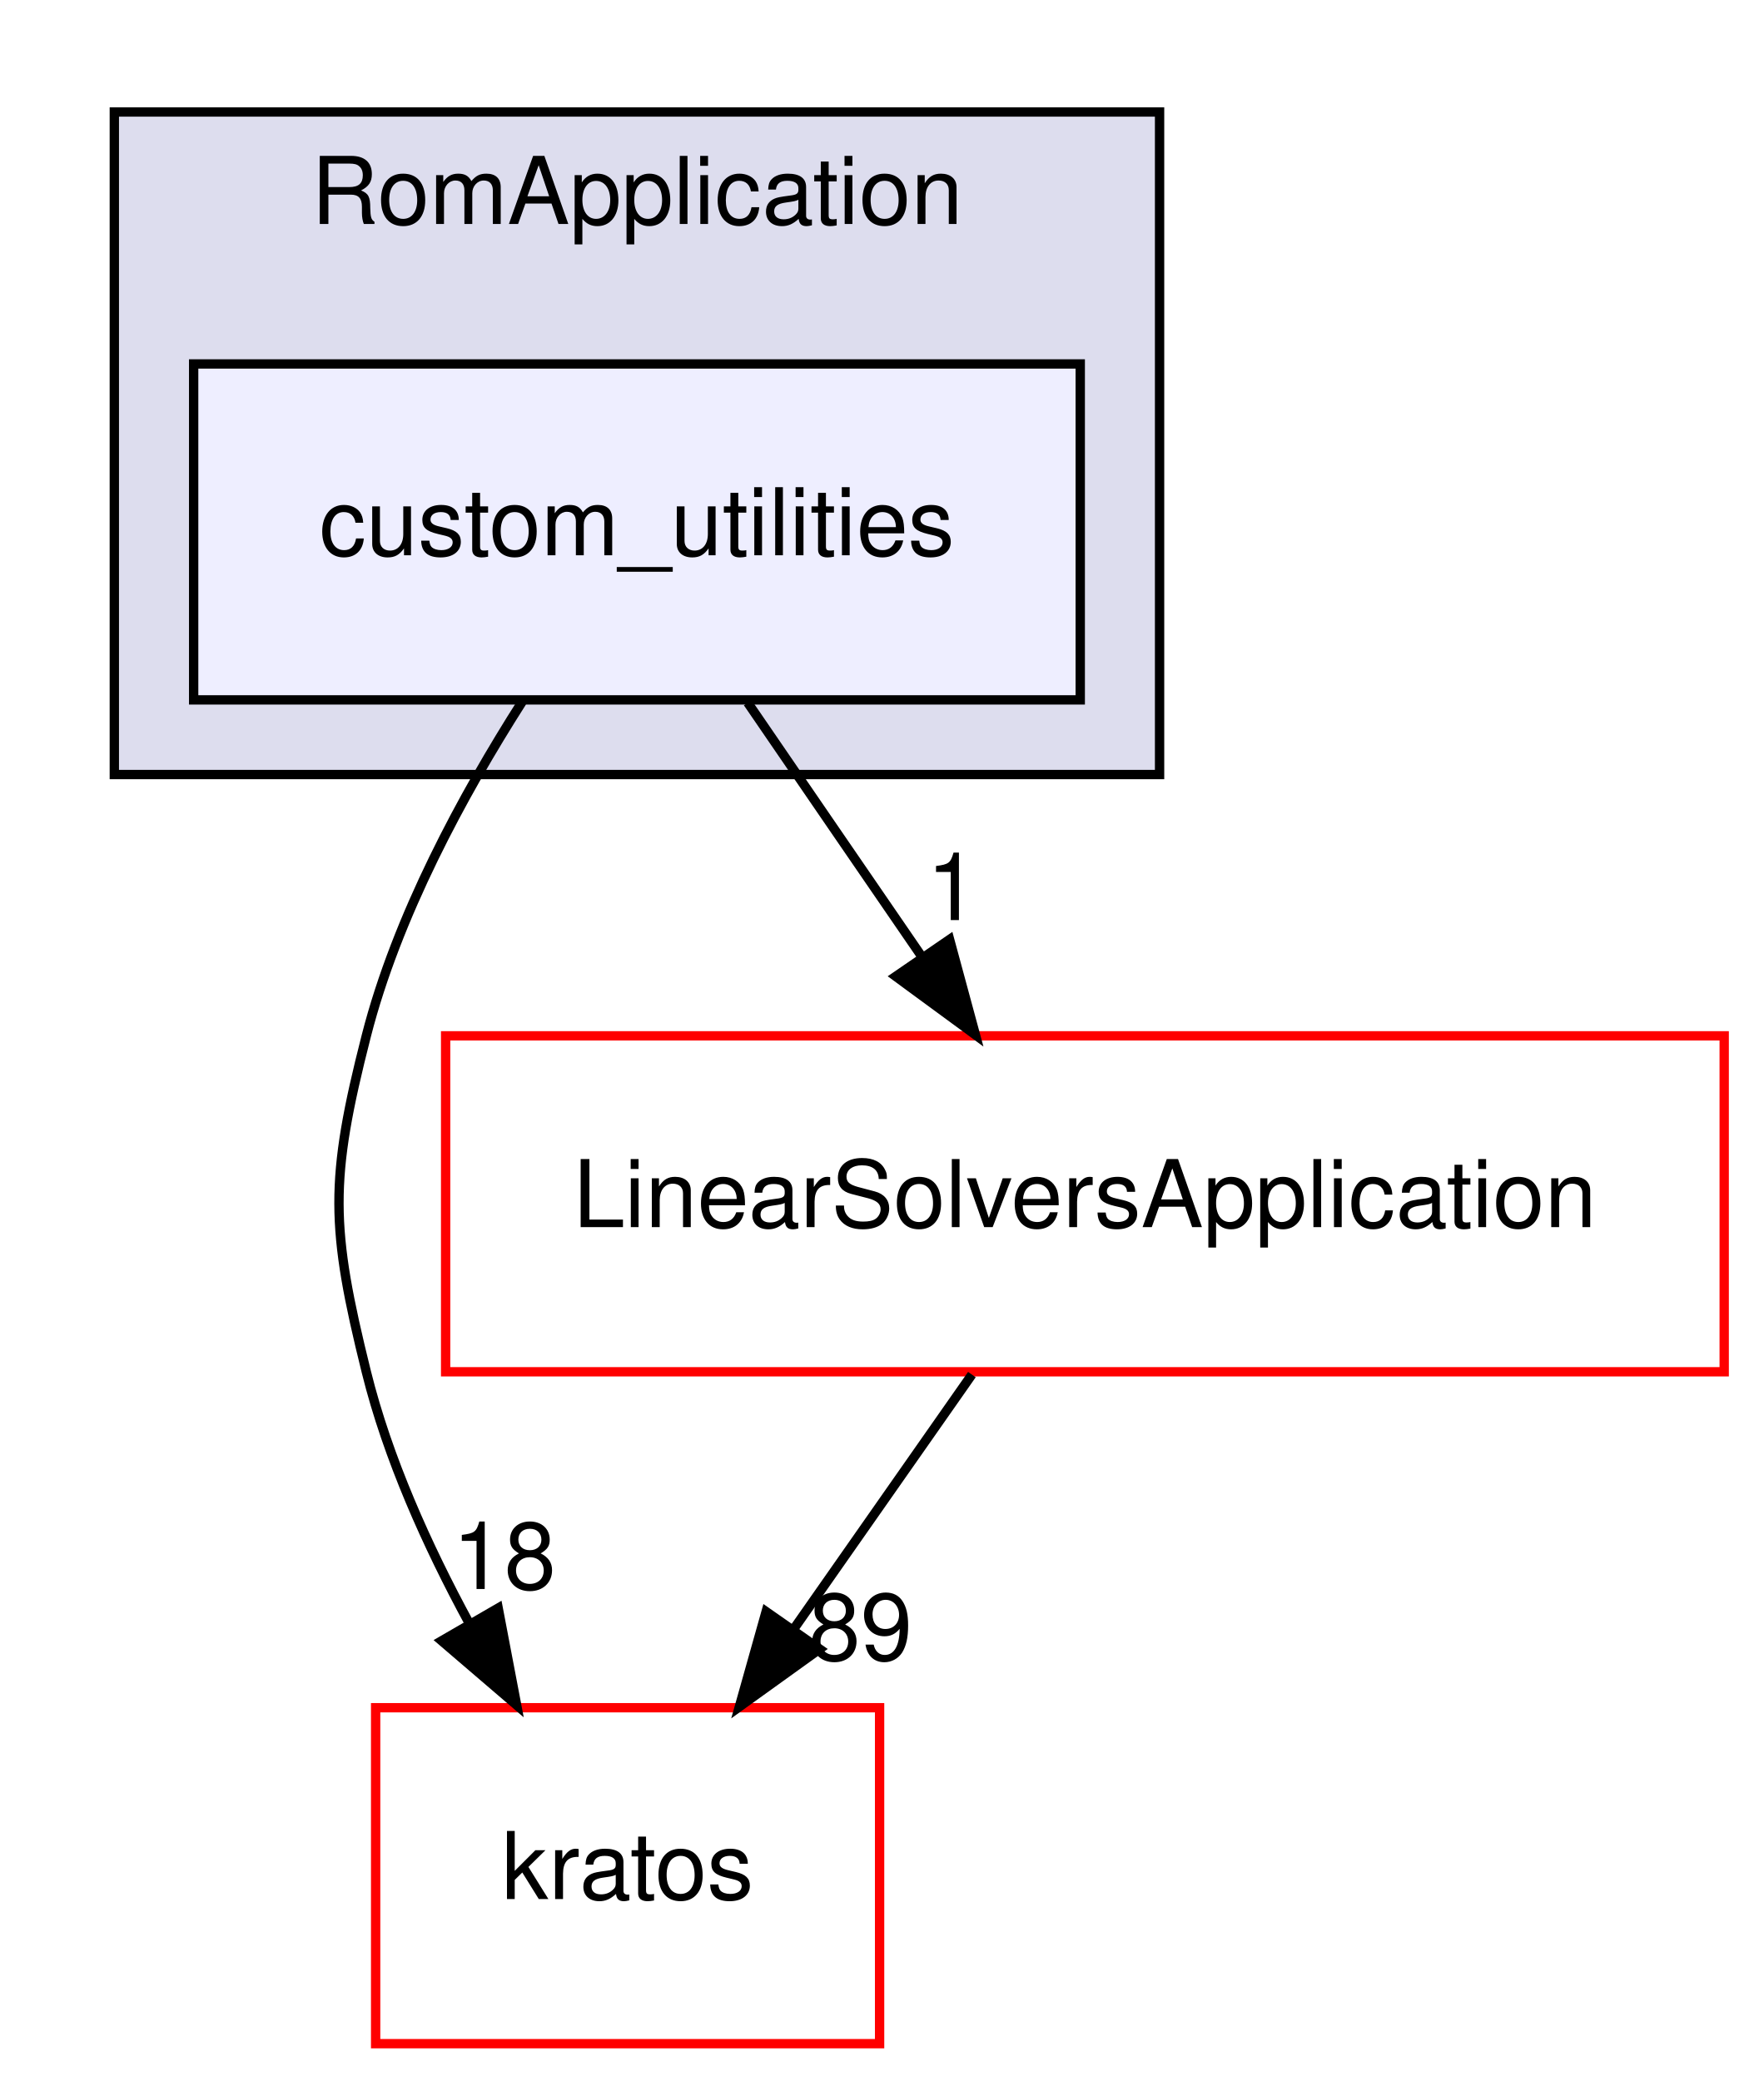
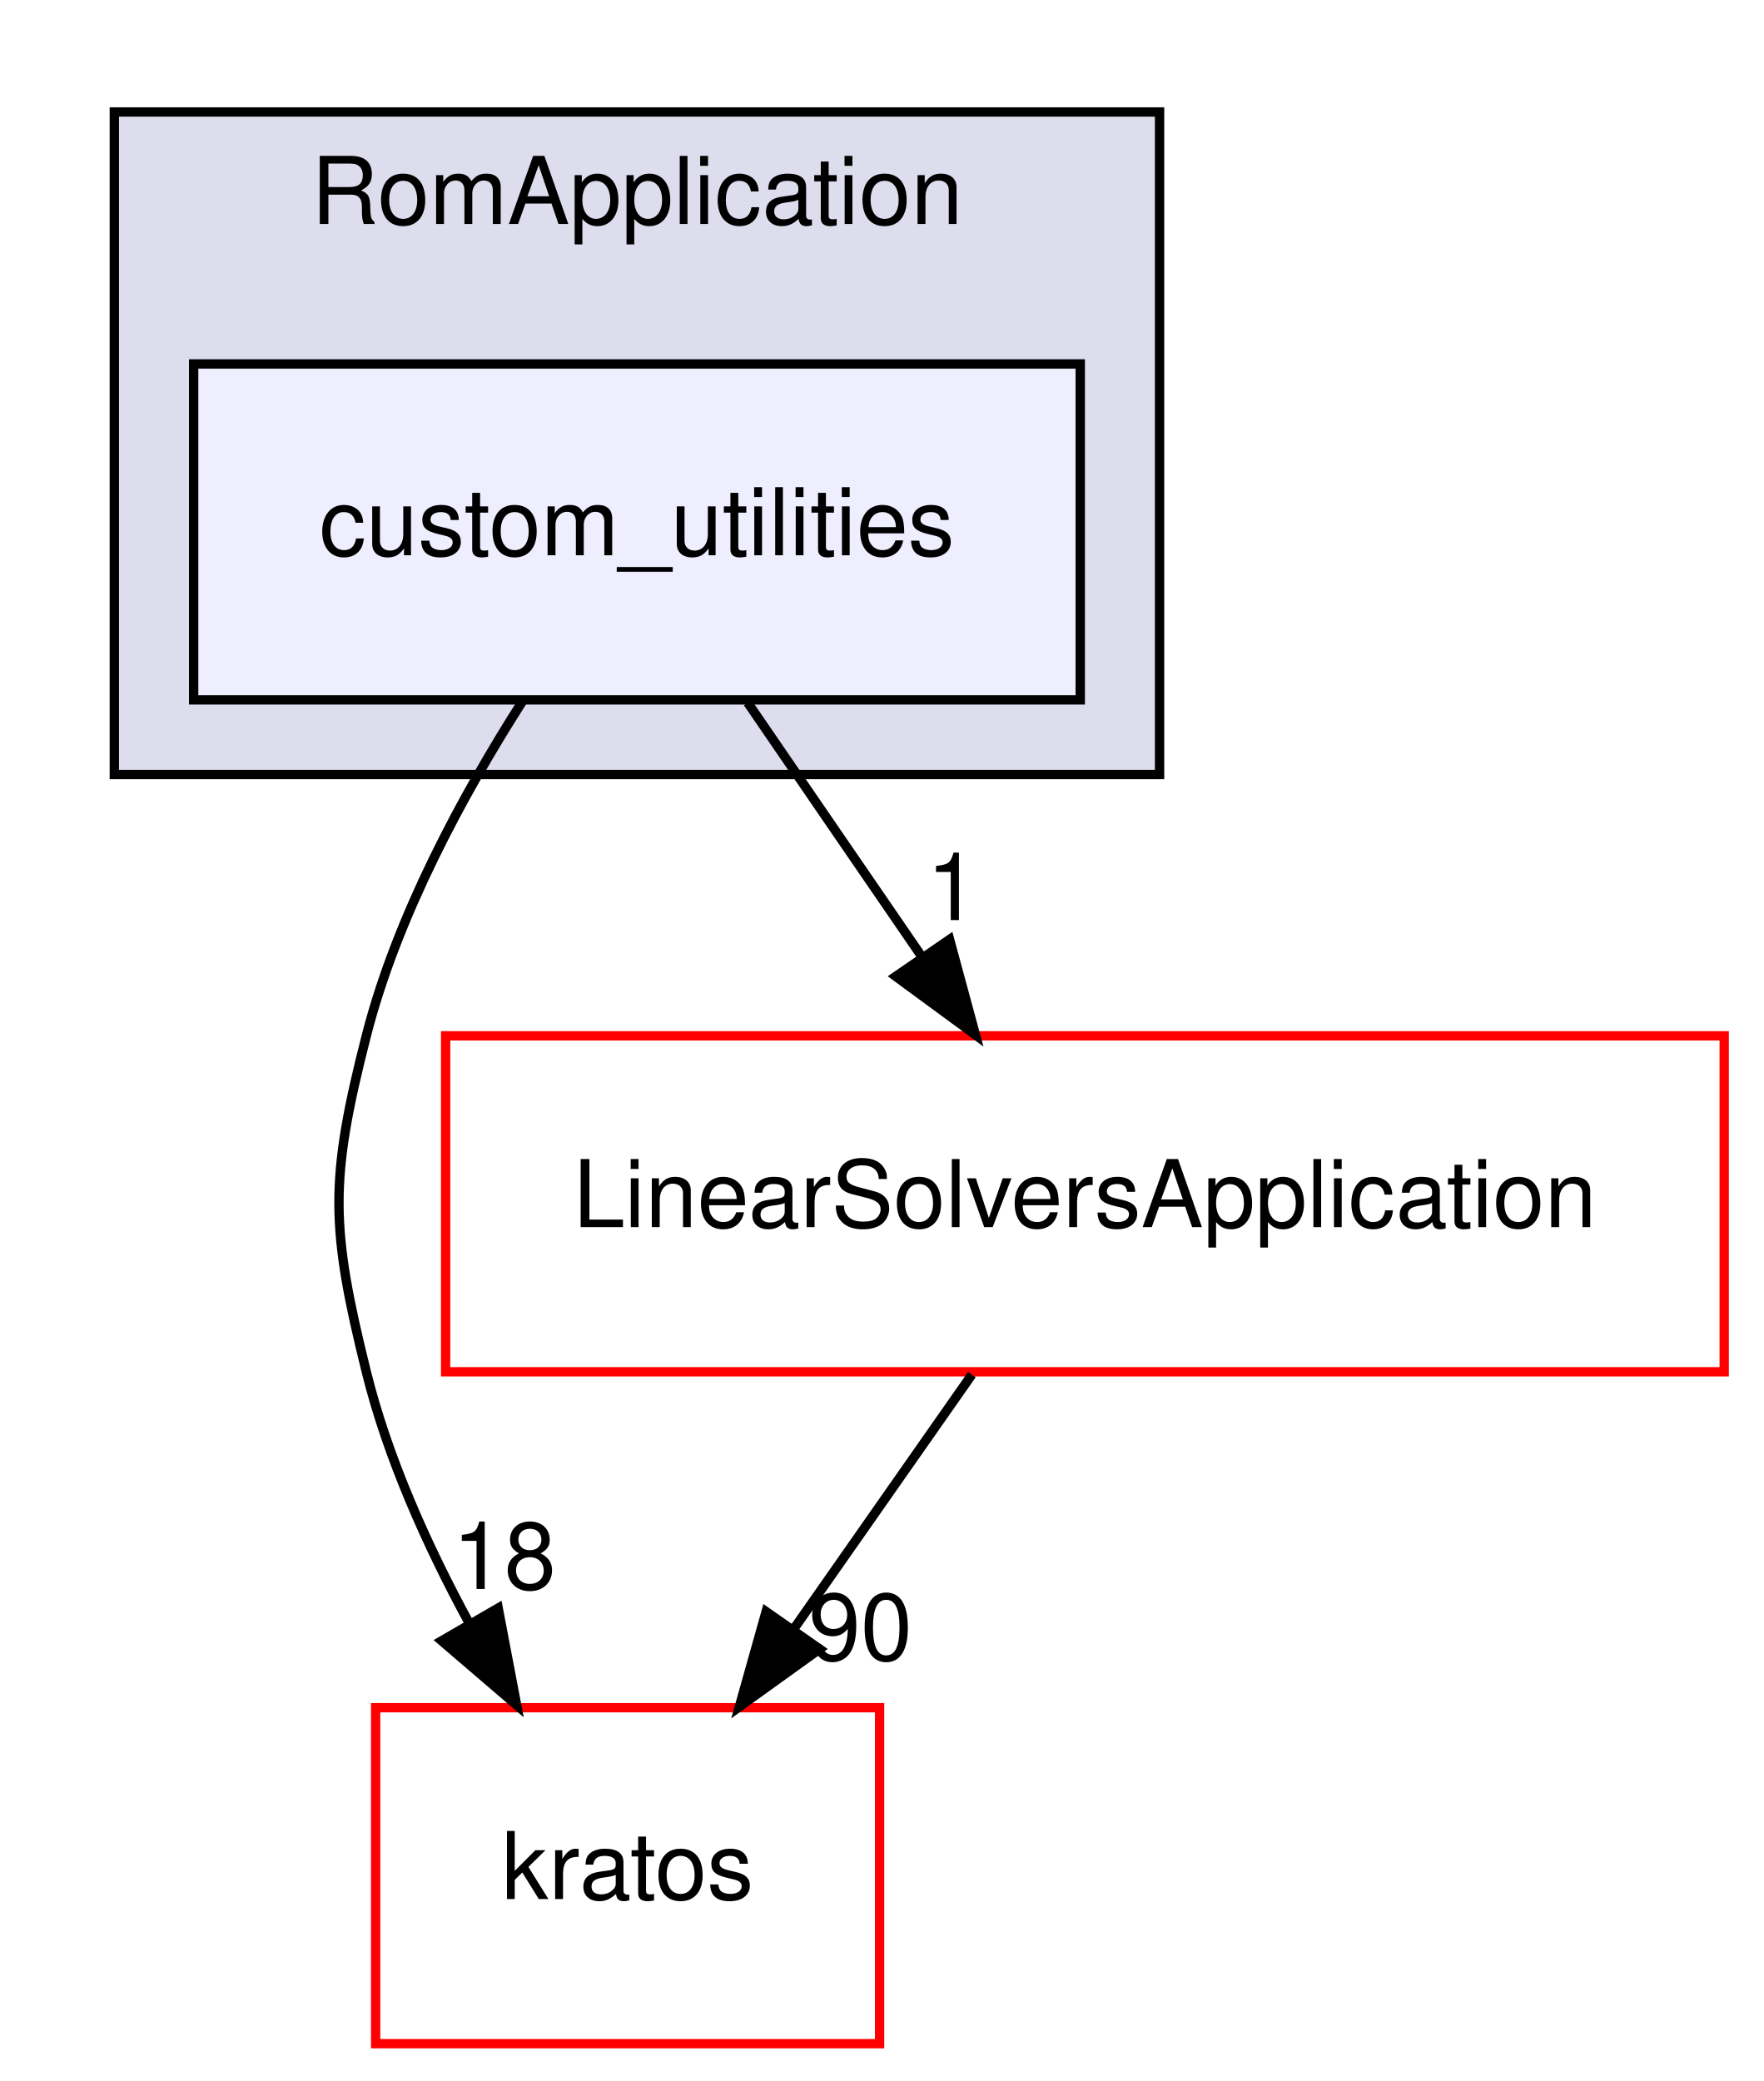
<svg xmlns="http://www.w3.org/2000/svg" xmlns:xlink="http://www.w3.org/1999/xlink" width="189pt" height="223pt" viewBox="0.00 0.00 188.50 223.00">
  <g id="graph0" class="graph" transform="scale(1 1) rotate(0) translate(4 219)">
    <g id="clust1" class="cluster">
      <g id="a_clust1">
        <a xlink:href="dir_00fe420f919ae285726e48c4eaf724c7.html" target="_top" xlink:title="RomApplication">
          <polygon fill="#ddddee" stroke="black" points="8,-136 8,-207 120,-207 120,-136 8,-136" />
          <text text-anchor="middle" x="64" y="-195" font-family="Helvetica,sans-Serif" font-size="10.00">RomApplication</text>
        </a>
      </g>
    </g>
    <g id="node1" class="node">
      <g id="a_node1">
        <a xlink:href="dir_b78dbab4c9c059c43c9f9c0a69f7157b.html" target="_top" xlink:title="custom_utilities">
          <polygon fill="#eeeeff" stroke="black" points="111.5,-180 16.5,-180 16.5,-144 111.5,-144 111.5,-180" />
          <text text-anchor="middle" x="64" y="-159.5" font-family="Helvetica,sans-Serif" font-size="10.00">custom_utilities</text>
        </a>
      </g>
    </g>
    <g id="node2" class="node">
      <g id="a_node2">
        <a xlink:href="dir_8fc3e8efef0bfca4a113d719cbd52afb.html" target="_top" xlink:title="kratos">
          <polygon fill="none" stroke="red" points="90,-36 36,-36 36,0 90,0 90,-36" />
          <text text-anchor="middle" x="63" y="-15.5" font-family="Helvetica,sans-Serif" font-size="10.00">kratos</text>
        </a>
      </g>
    </g>
    <g id="edge2" class="edge">
      <path fill="none" stroke="black" d="M51.69,-143.78C45.35,-133.84 38.27,-120.8 35,-108 31.04,-92.5 31.15,-87.53 35,-72 37.29,-62.75 41.53,-53.34 46.02,-45.07" />
      <polygon fill="black" stroke="black" points="49.13,-46.68 51.11,-36.28 43.07,-43.17 49.13,-46.68" />
      <g id="a_edge2-headlabel">
        <a xlink:href="dir_000591_000727.html" target="_top" xlink:title="18">
          <text text-anchor="middle" x="49.78" y="-48.72" font-family="Helvetica,sans-Serif" font-size="10.00">18</text>
        </a>
      </g>
    </g>
    <g id="node3" class="node">
      <g id="a_node3">
        <a xlink:href="dir_970971936eaf11ea809f74ddee2b69b1.html" target="_top" xlink:title="LinearSolversApplication">
          <polygon fill="none" stroke="red" points="180.5,-108 43.5,-108 43.5,-72 180.5,-72 180.5,-108" />
          <text text-anchor="middle" x="112" y="-87.5" font-family="Helvetica,sans-Serif" font-size="10.00">LinearSolversApplication</text>
        </a>
      </g>
    </g>
    <g id="edge3" class="edge">
      <path fill="none" stroke="black" d="M75.87,-143.7C81.5,-135.47 88.35,-125.48 94.57,-116.42" />
      <polygon fill="black" stroke="black" points="97.5,-118.33 100.27,-108.1 91.73,-114.37 97.5,-118.33" />
      <g id="a_edge3-headlabel">
        <a xlink:href="dir_000591_000131.html" target="_top" xlink:title="1">
          <text text-anchor="middle" x="97.81" y="-120.4" font-family="Helvetica,sans-Serif" font-size="10.00">1</text>
        </a>
      </g>
    </g>
    <g id="edge1" class="edge">
      <path fill="none" stroke="black" d="M99.89,-71.7C94.13,-63.47 87.14,-53.48 80.79,-44.42" />
      <polygon fill="black" stroke="black" points="83.58,-42.29 74.97,-36.1 77.84,-46.3 83.58,-42.29" />
      <g id="a_edge1-headlabel">
-         <a xlink:href="dir_000131_000727.html" target="_top" xlink:title="89">
-           <text text-anchor="middle" x="87.96" y="-41.11" font-family="Helvetica,sans-Serif" font-size="10.00">89</text>
+         <a xlink:href="dir_000131_000727.html" target="_top" xlink:title="90">
+           <text text-anchor="middle" x="87.96" y="-41.11" font-family="Helvetica,sans-Serif" font-size="10.00">90</text>
        </a>
      </g>
    </g>
  </g>
</svg>
